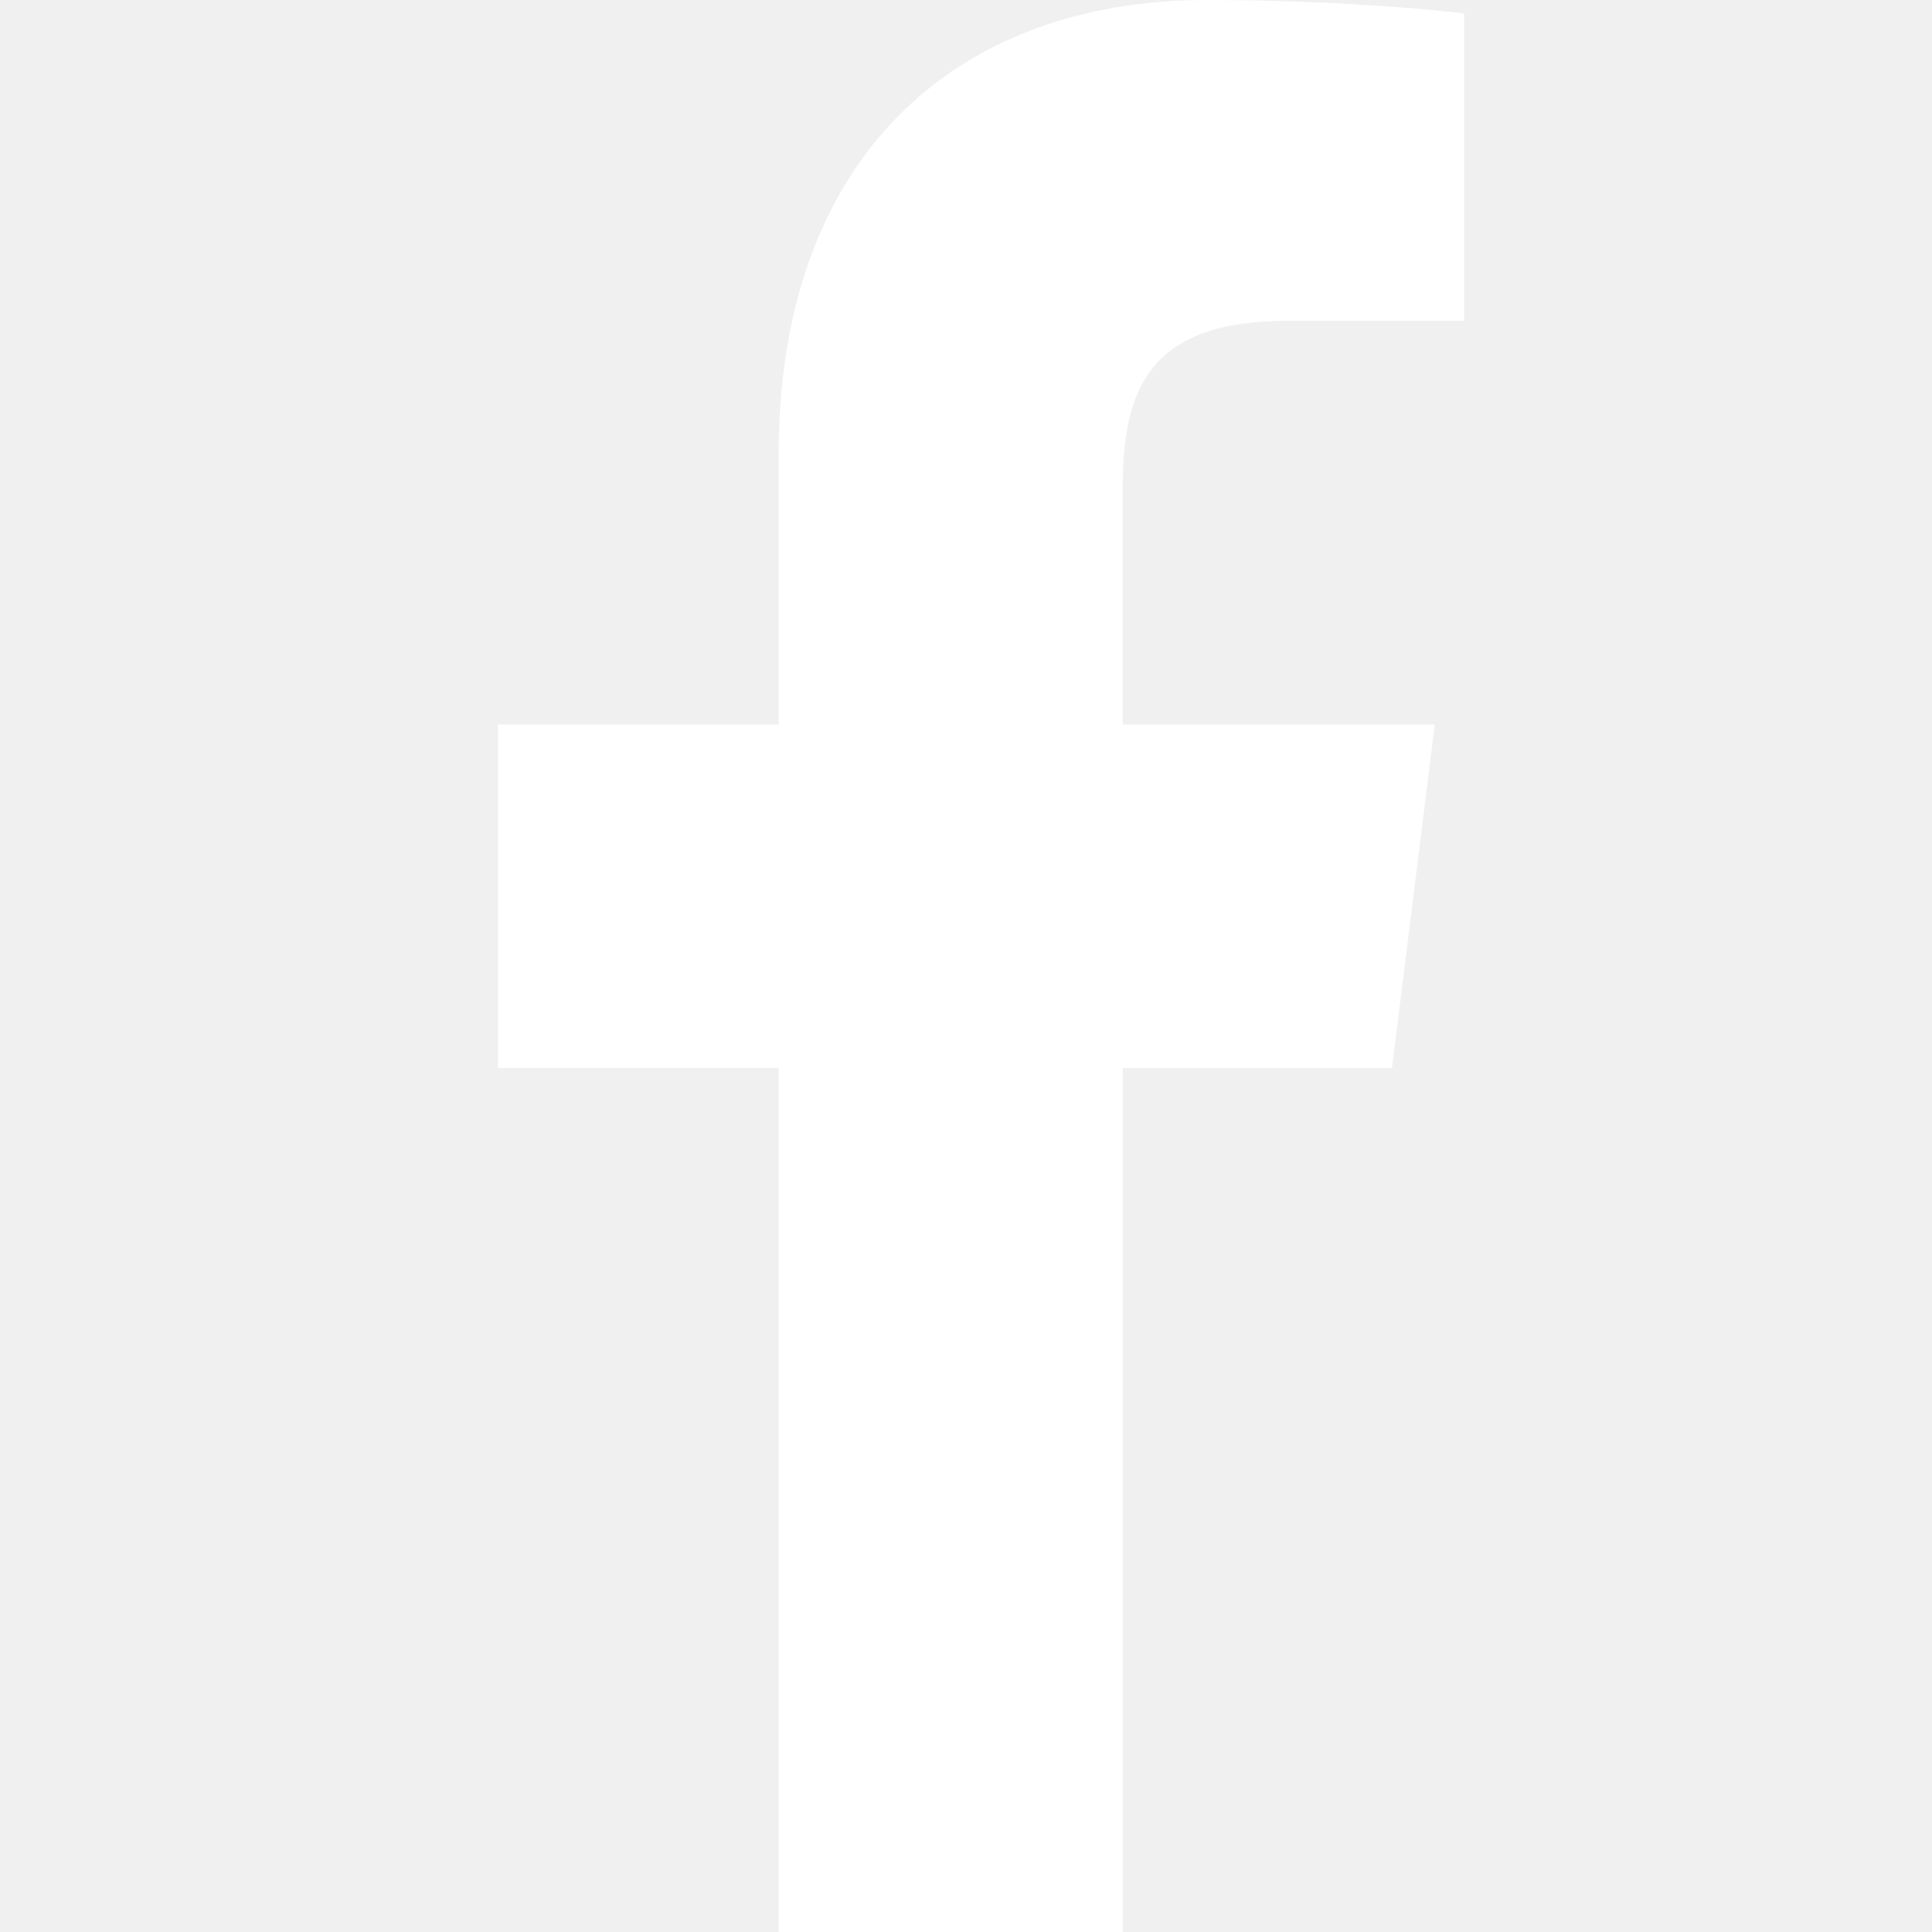
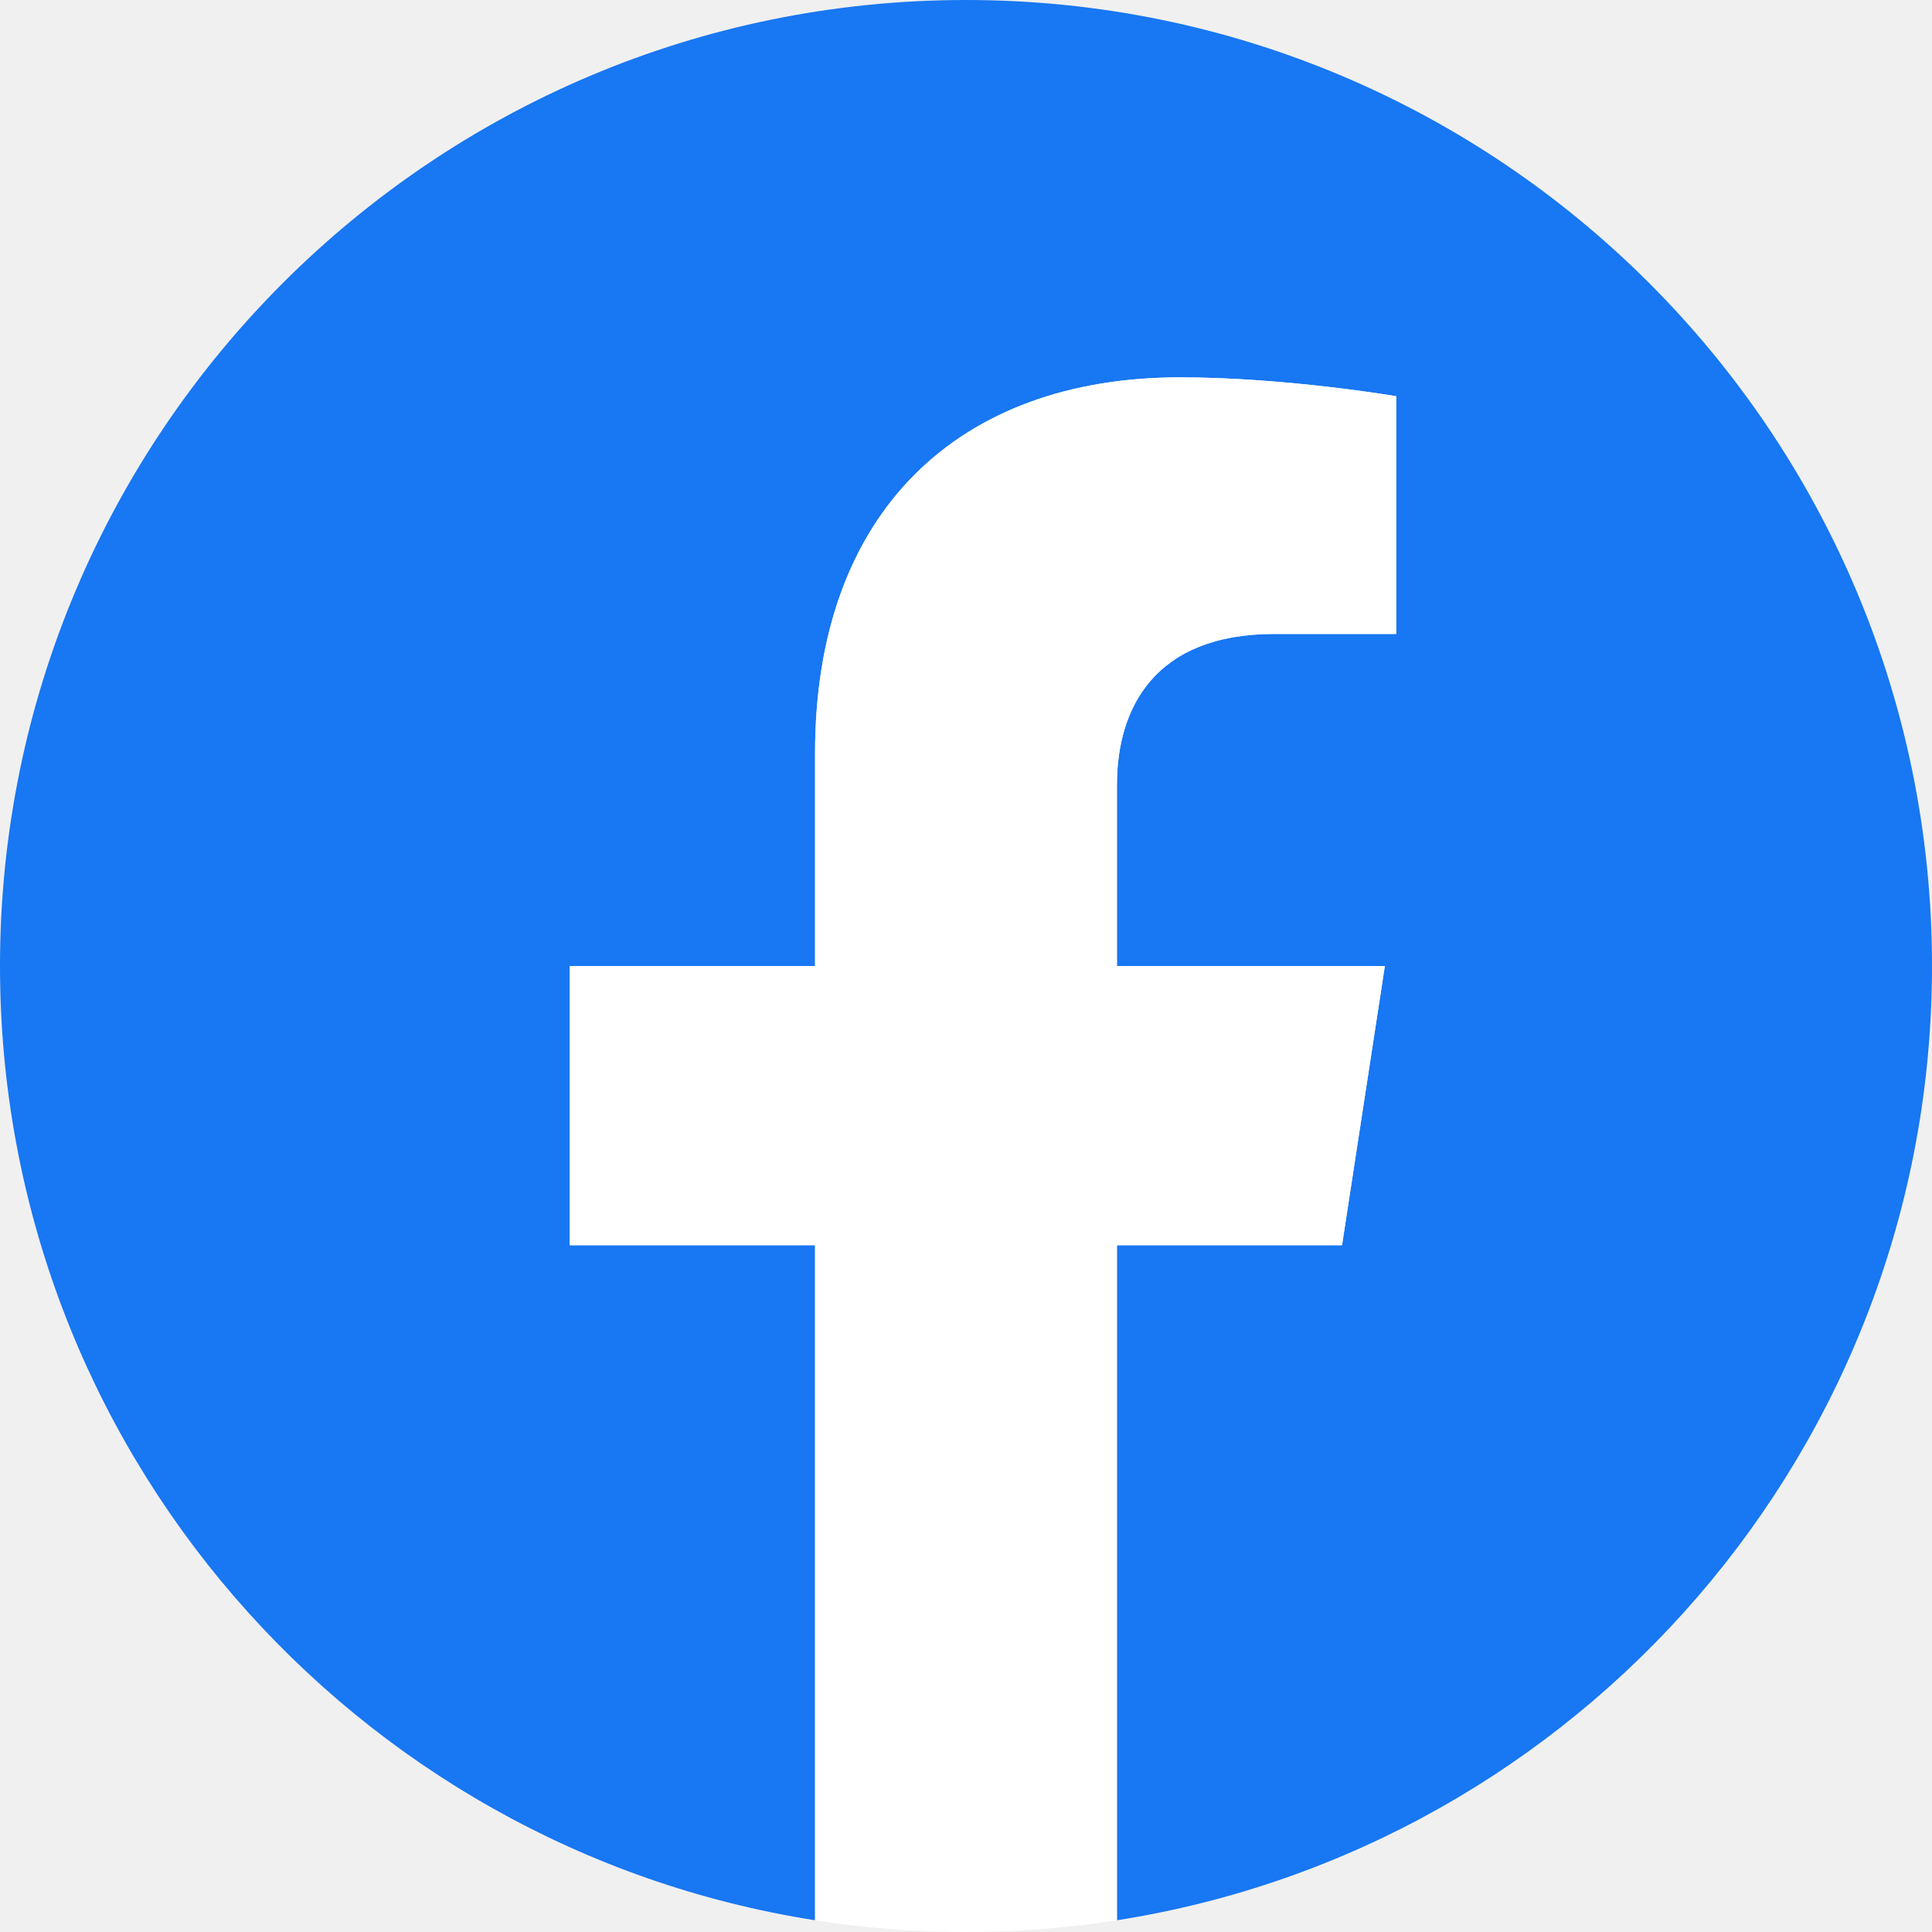
- <svg xmlns="http://www.w3.org/2000/svg" version="1.1" width="512" height="512" x="0" y="0" viewBox="0 0 24 24" style="enable-background:new 0 0 512 512" xml:space="preserve" class="">
+ <svg xmlns="http://www.w3.org/2000/svg" height="100%" style="fill-rule:evenodd;clip-rule:evenodd;stroke-linejoin:round;stroke-miterlimit:2;" version="1.1" viewBox="0 0 512 512" width="100%" xml:space="preserve">
  <g>
-     <path d="m15.997 3.985h2.191v-3.816c-.378-.052-1.678-.169-3.192-.169-3.159 0-5.323 1.987-5.323 5.639v3.361h-3.486v4.266h3.486v10.734h4.274v-10.733h3.345l.531-4.266h-3.877v-2.939c.001-1.233.333-2.077 2.051-2.077z" fill="#ffffff" data-original="#000000" style="" />
+     <path d="M512,256c0,-141.385 -114.615,-256 -256,-256c-141.385,0 -256,114.615 -256,256c0,127.777 93.616,233.685 216,252.89l0,-178.89l-65,0l0,-74l65,0l0,-56.4c0,-64.16 38.219,-99.6 96.695,-99.6c28.009,0 57.305,5 57.305,5l0,63l-32.281,0c-31.801,0 -41.719,19.733 -41.719,39.978l0,48.022l71,0l-11.35,74l-59.65,0l0,178.89c122.385,-19.205 216,-125.113 216,-252.89Z" style="fill:#1877f2;fill-rule:nonzero;" />
+     <path d="M355.65,330l11.35,-74l-71,0l0,-48.022c0,-20.245 9.917,-39.978 41.719,-39.978l32.281,0l0,-63c0,0 -29.297,-5 -57.305,-5c-58.476,0 -96.695,35.44 -96.695,99.6l0,56.4l-65,0l0,74l65,0l0,178.89c13.033,2.045 26.392,3.11 40,3.11c13.608,0 26.966,-1.065 40,-3.11l0,-178.89l59.65,0Z" style="fill:#fff;fill-rule:nonzero;" />
  </g>
</svg>
